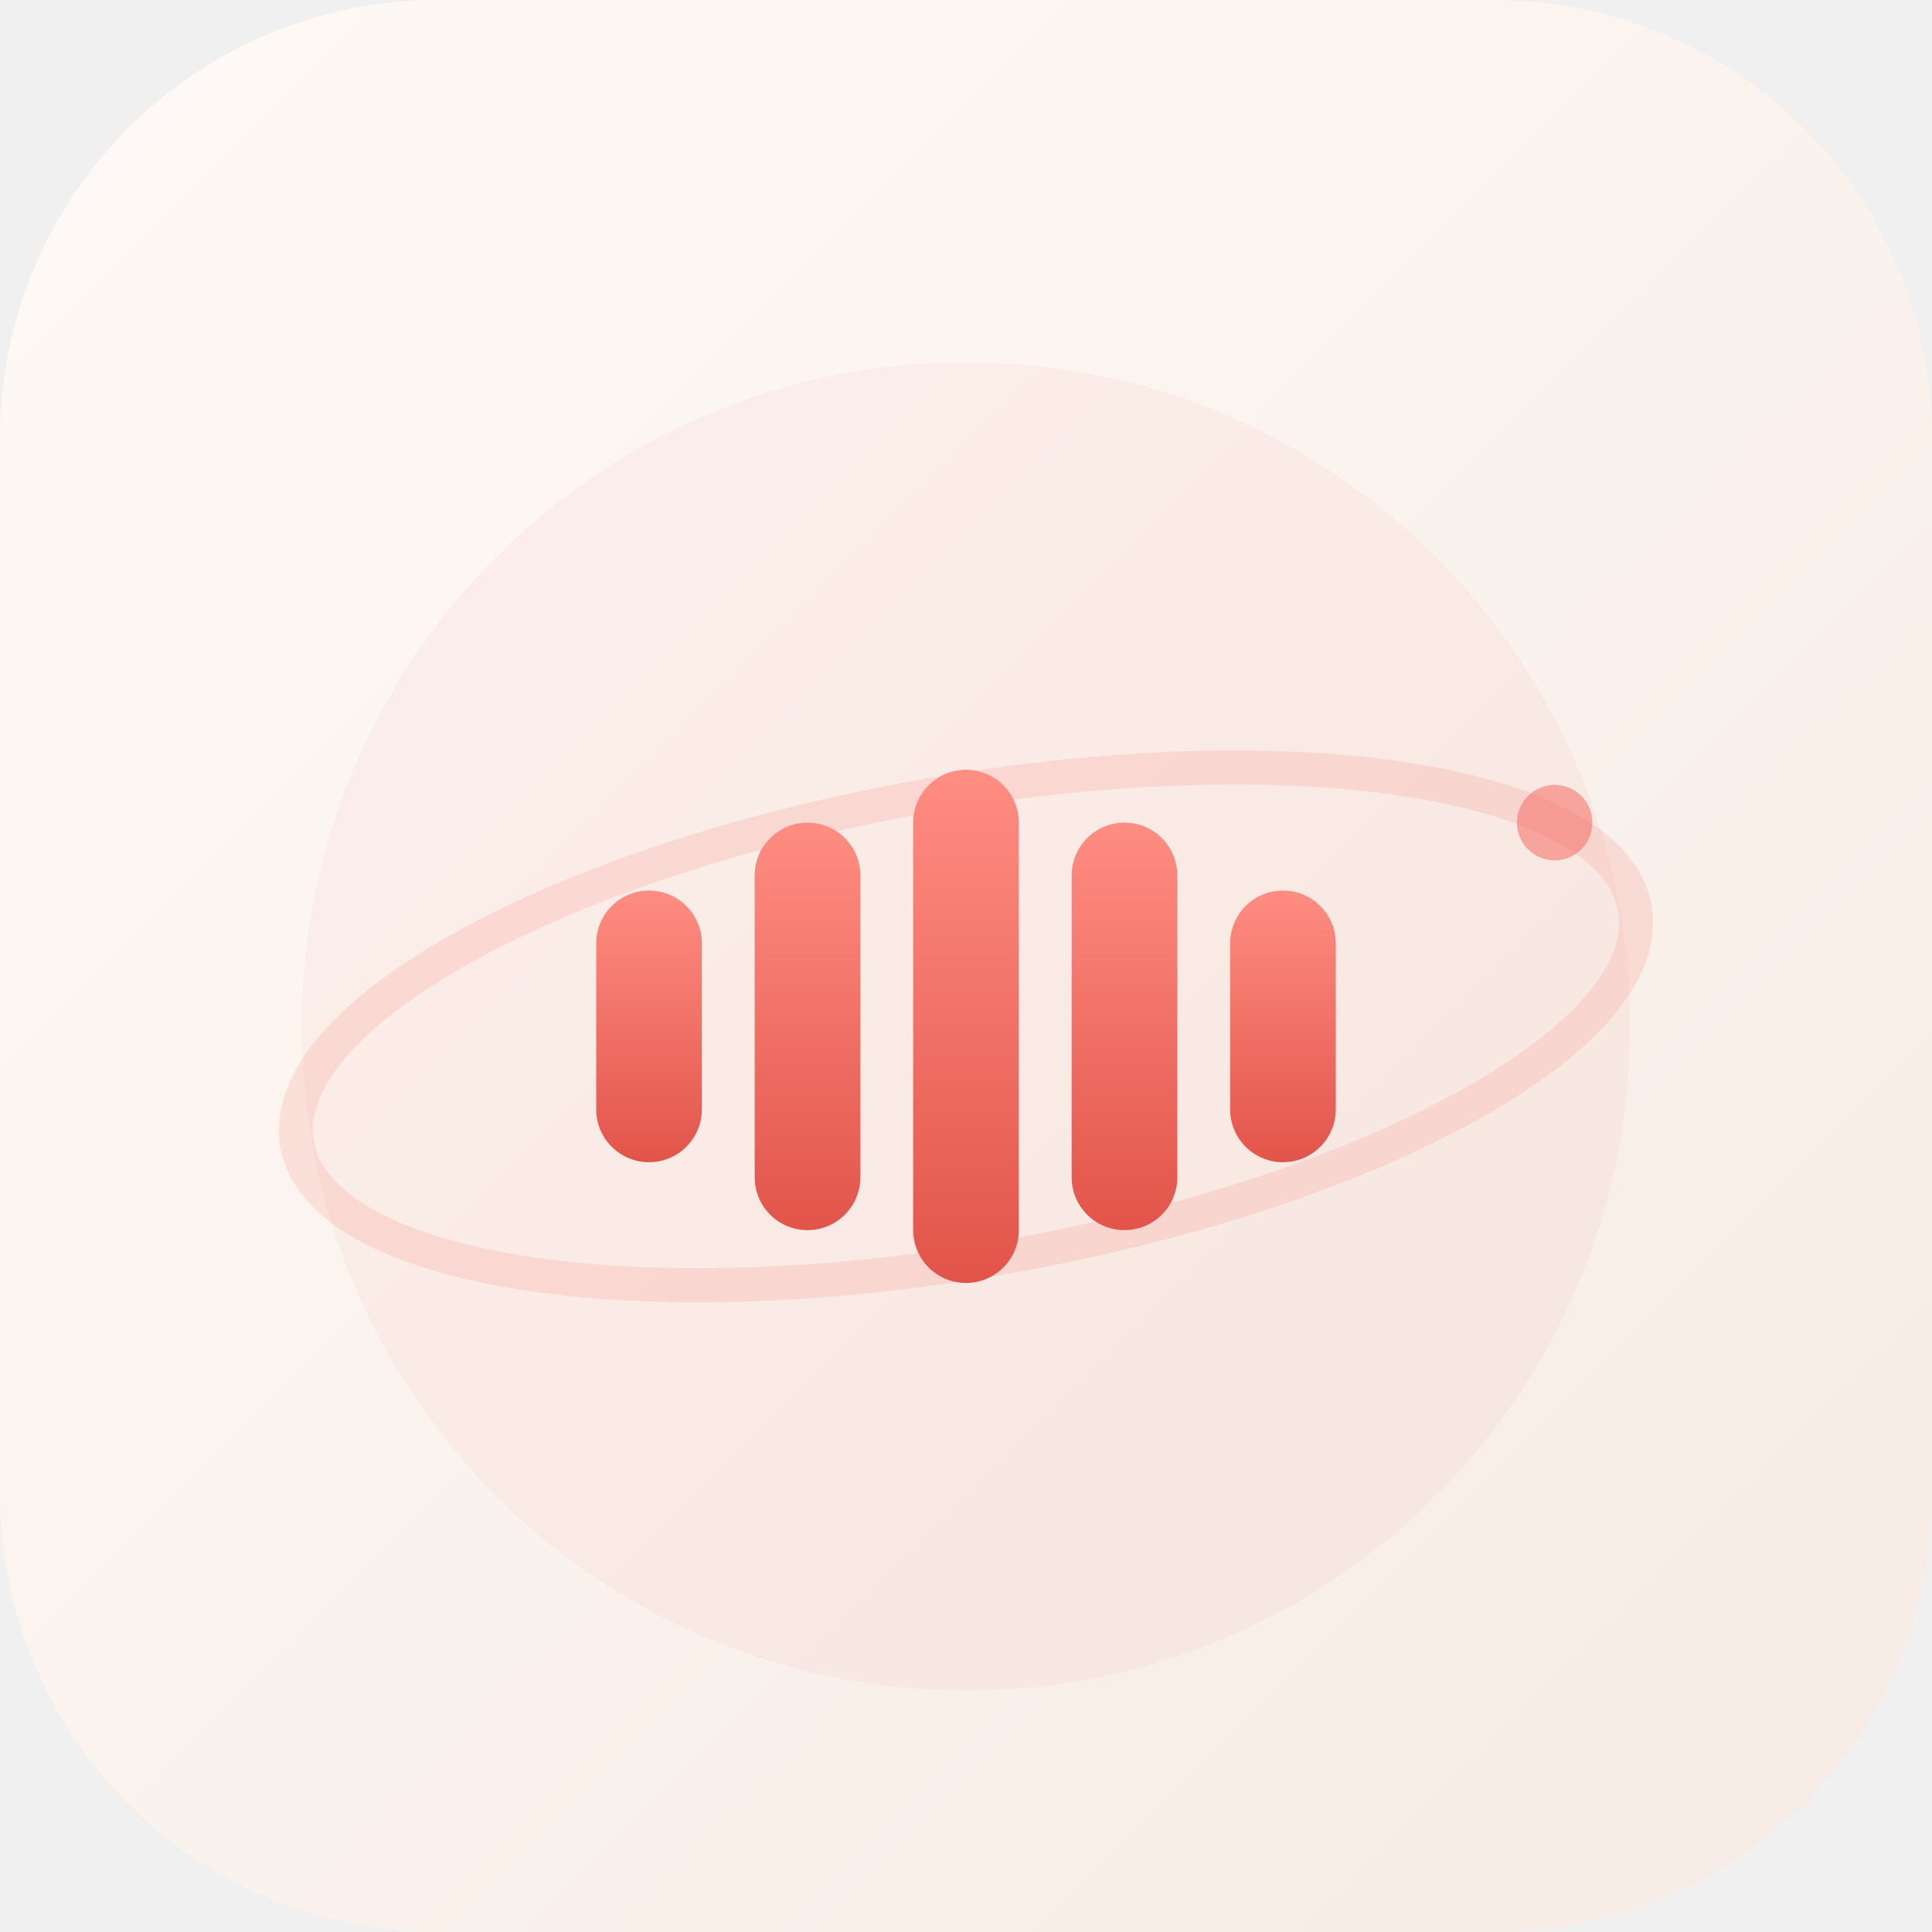
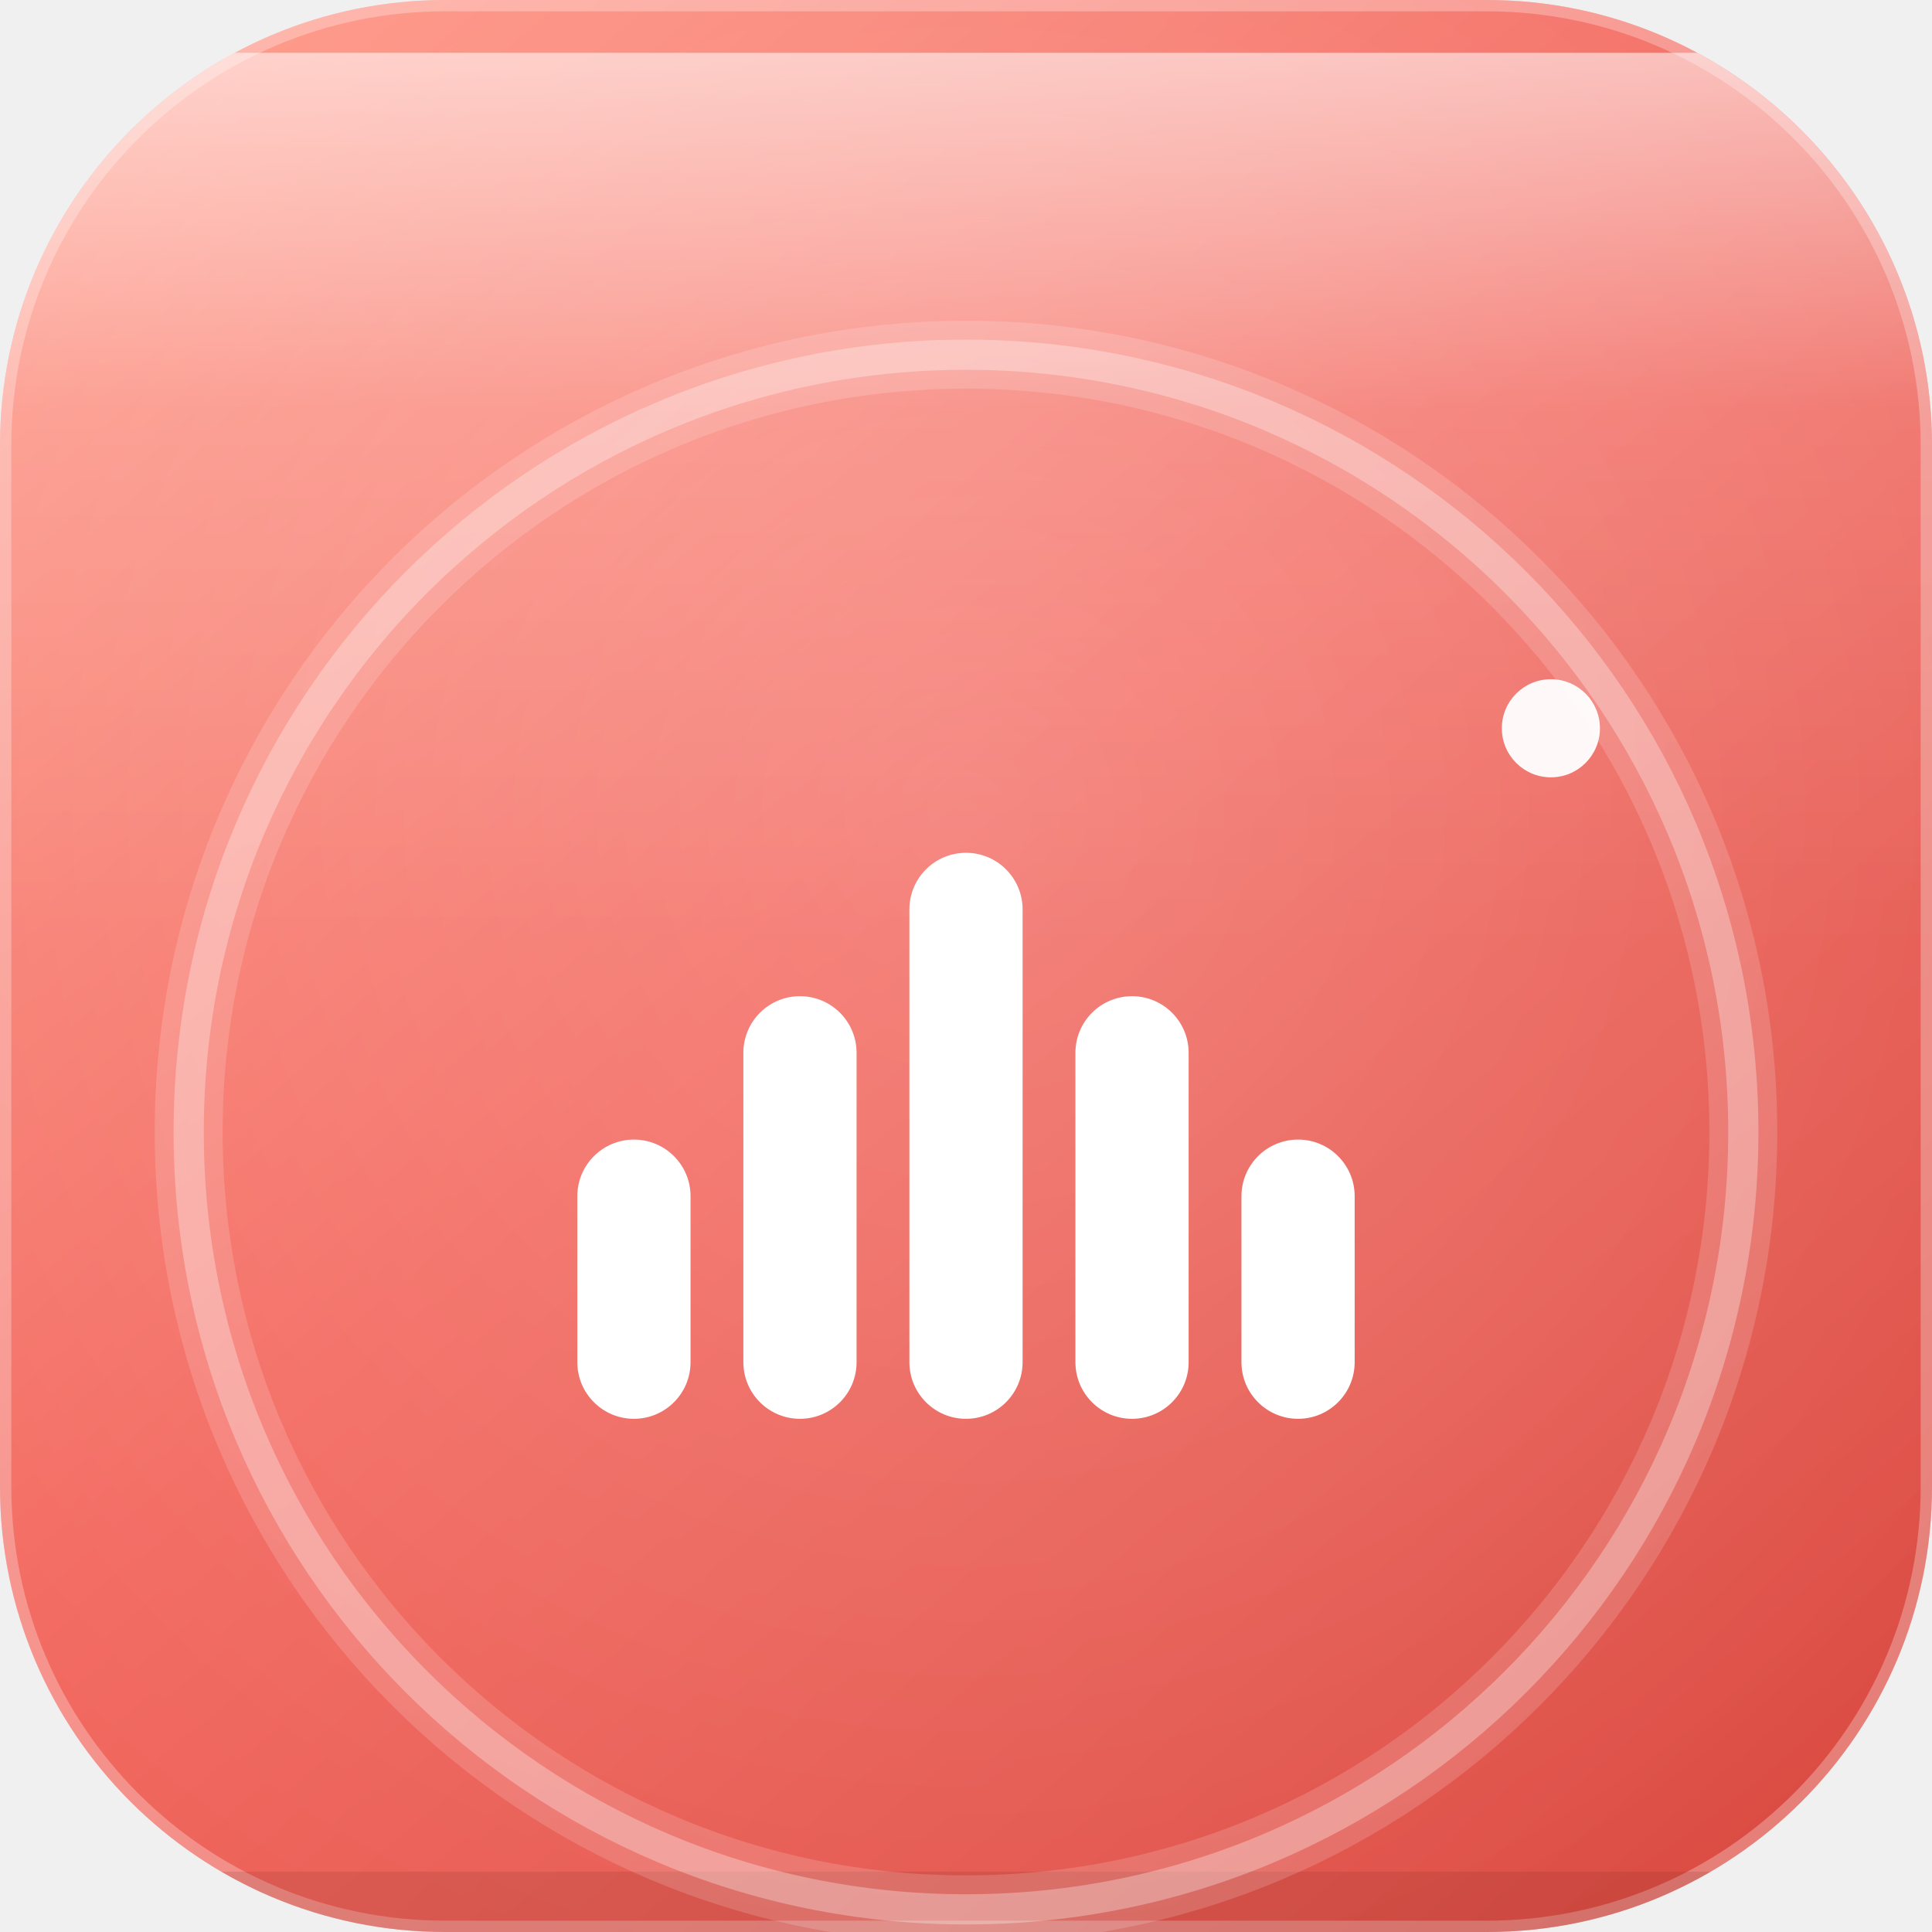
<svg xmlns="http://www.w3.org/2000/svg" viewBox="0 0 512 512" role="img" aria-labelledby="title desc">
  <defs>
-     <linearGradient id="bg" x1="0" y1="0" x2="1" y2="1">
-       <stop stop-color="#fffaf7" />
-       <stop offset="1" stop-color="#f6ebe4" />
+     <linearGradient id="bg" x1=".08" y1="0" x2=".94" y2="1">
+       <stop stop-color="#ff9b8b" />
+       <stop offset=".45" stop-color="#f36b62" />
+       <stop offset="1" stop-color="#d94a41" />
    </linearGradient>
-     <linearGradient id="wave" x1="0" y1="0" x2="0" y2="1">
-       <stop stop-color="#ff8d82" />
-       <stop offset="1" stop-color="#e2544a" />
+     <linearGradient id="gloss" x1="0" y1="0" x2="0" y2="1">
+       <stop stop-color="#ffffff" stop-opacity=".55" />
+       <stop offset=".4" stop-color="#ffffff" stop-opacity=".12" />
+       <stop offset="1" stop-color="#ffffff" stop-opacity="0" />
    </linearGradient>
+     <radialGradient id="warm" cx=".5" cy=".42" r=".65">
+       <stop stop-color="#ffffff" stop-opacity=".18" />
+       <stop offset="1" stop-color="#ffffff" stop-opacity="0" />
+     </radialGradient>
+     <clipPath id="rc">
+       <rect width="512" height="512" rx="118" />
+     </clipPath>
  </defs>
-   <rect width="512" height="512" rx="116" fill="url(#bg)" />
-   <circle cx="256" cy="272" r="176" fill="#f36b62" fill-opacity=".055" />
-   <ellipse cx="256" cy="272" rx="180" ry="62" transform="rotate(-10 256 272)" fill="none" stroke="#f36b62" stroke-opacity=".16" stroke-width="9" />
-   <circle cx="412" cy="218" r="10" fill="#f36b62" fill-opacity=".55" />
-   <rect x="158" y="236" width="28" height="72" rx="14" fill="url(#wave)" />
-   <rect x="200" y="218" width="28" height="108" rx="14" fill="url(#wave)" />
-   <rect x="242" y="204" width="28" height="136" rx="14" fill="url(#wave)" />
-   <rect x="284" y="218" width="28" height="108" rx="14" fill="url(#wave)" />
-   <rect x="326" y="236" width="28" height="72" rx="14" fill="url(#wave)" />
+   <rect width="512" height="512" rx="118" fill="url(#bg)" />
+   <rect width="512" height="512" rx="118" fill="url(#warm)" clip-path="url(#rc)" />
+   <rect y="14" width="512" height="236" fill="url(#gloss)" clip-path="url(#rc)" />
+   <rect width="512" height="512" rx="118" fill="none" stroke="#ffffff" stroke-opacity=".28" stroke-width="6" clip-path="url(#rc)" />
+   <rect y="496" width="512" height="40" fill="#7c2a24" fill-opacity=".16" clip-path="url(#rc)" />
+   <circle cx="256" cy="300" r="206" fill="none" stroke="#ffffff" stroke-opacity=".3" stroke-width="8" />
+   <circle cx="256" cy="300" r="206" fill="none" stroke="#ffffff" stroke-opacity=".16" stroke-width="18" />
+   <circle cx="411" cy="193" r="13" fill="#ffffff" fill-opacity=".95" />
+   <g fill="#ffffff">
+     <rect x="153" y="302" width="30" height="74" rx="15" />
+     <rect x="197" y="264" width="30" height="112" rx="15" />
+     <rect x="241" y="226" width="30" height="150" rx="15" />
+     <rect x="285" y="264" width="30" height="112" rx="15" />
+     <rect x="329" y="302" width="30" height="74" rx="15" />
+   </g>
</svg>
